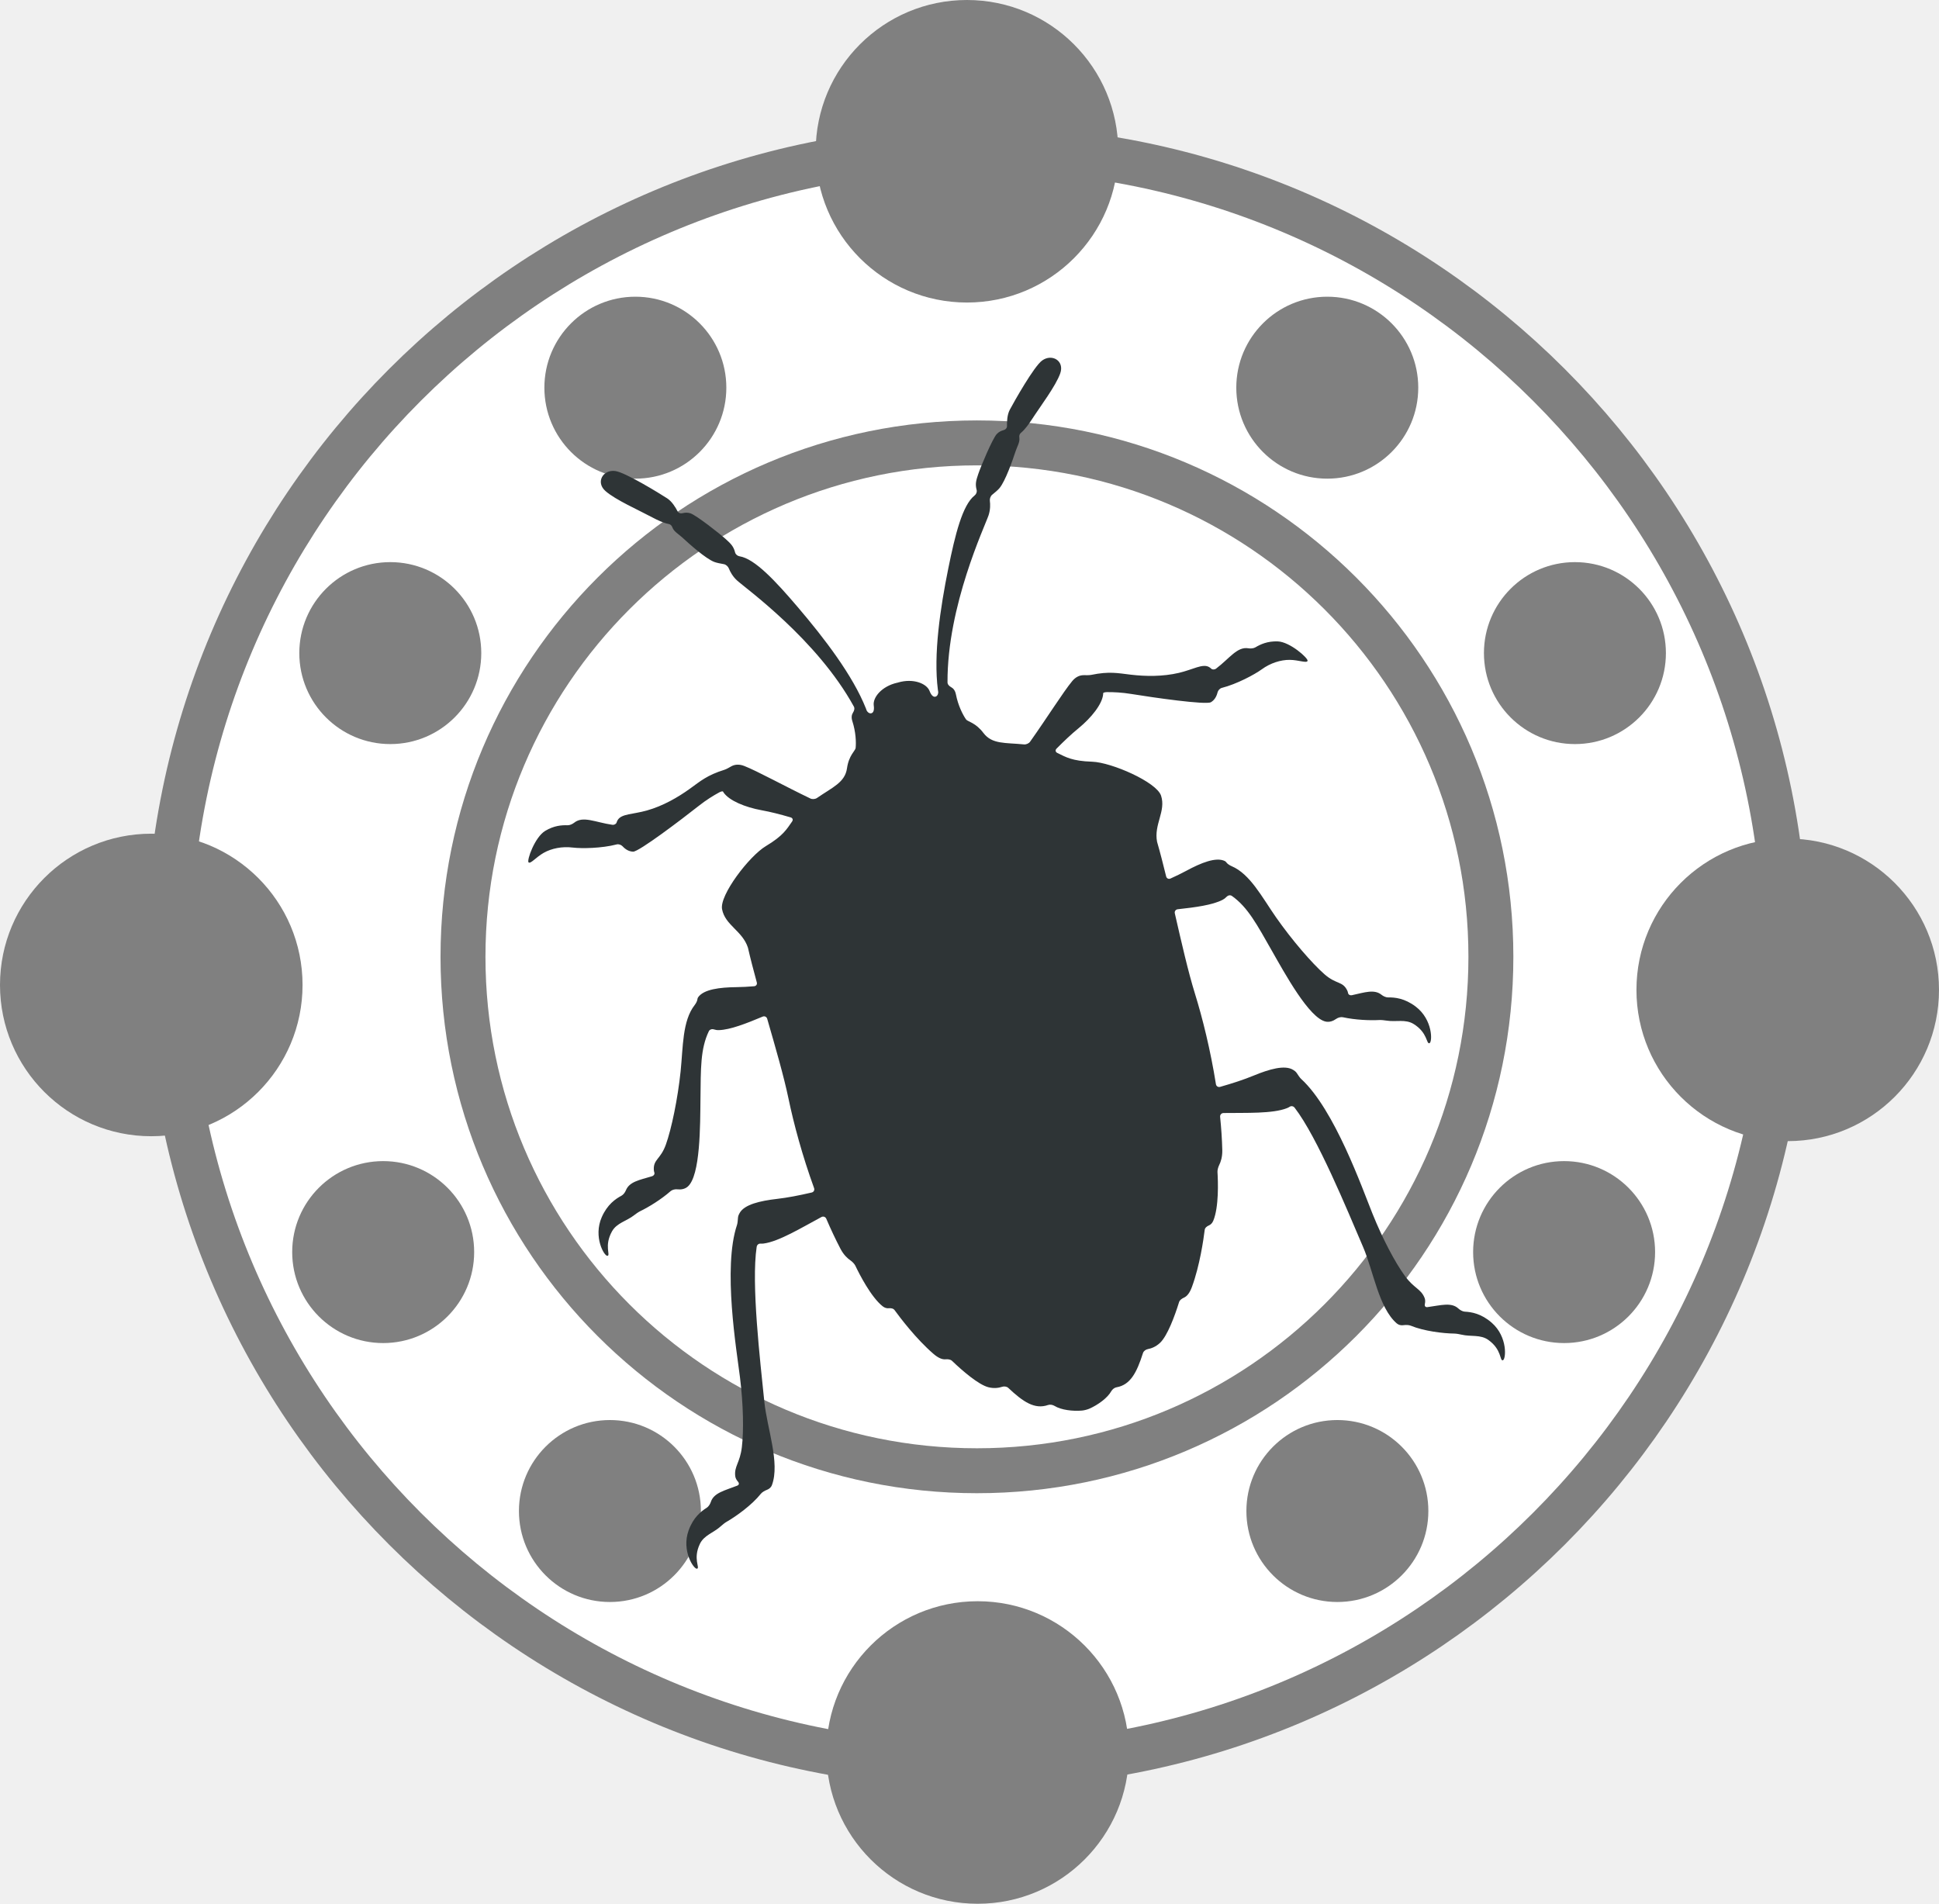
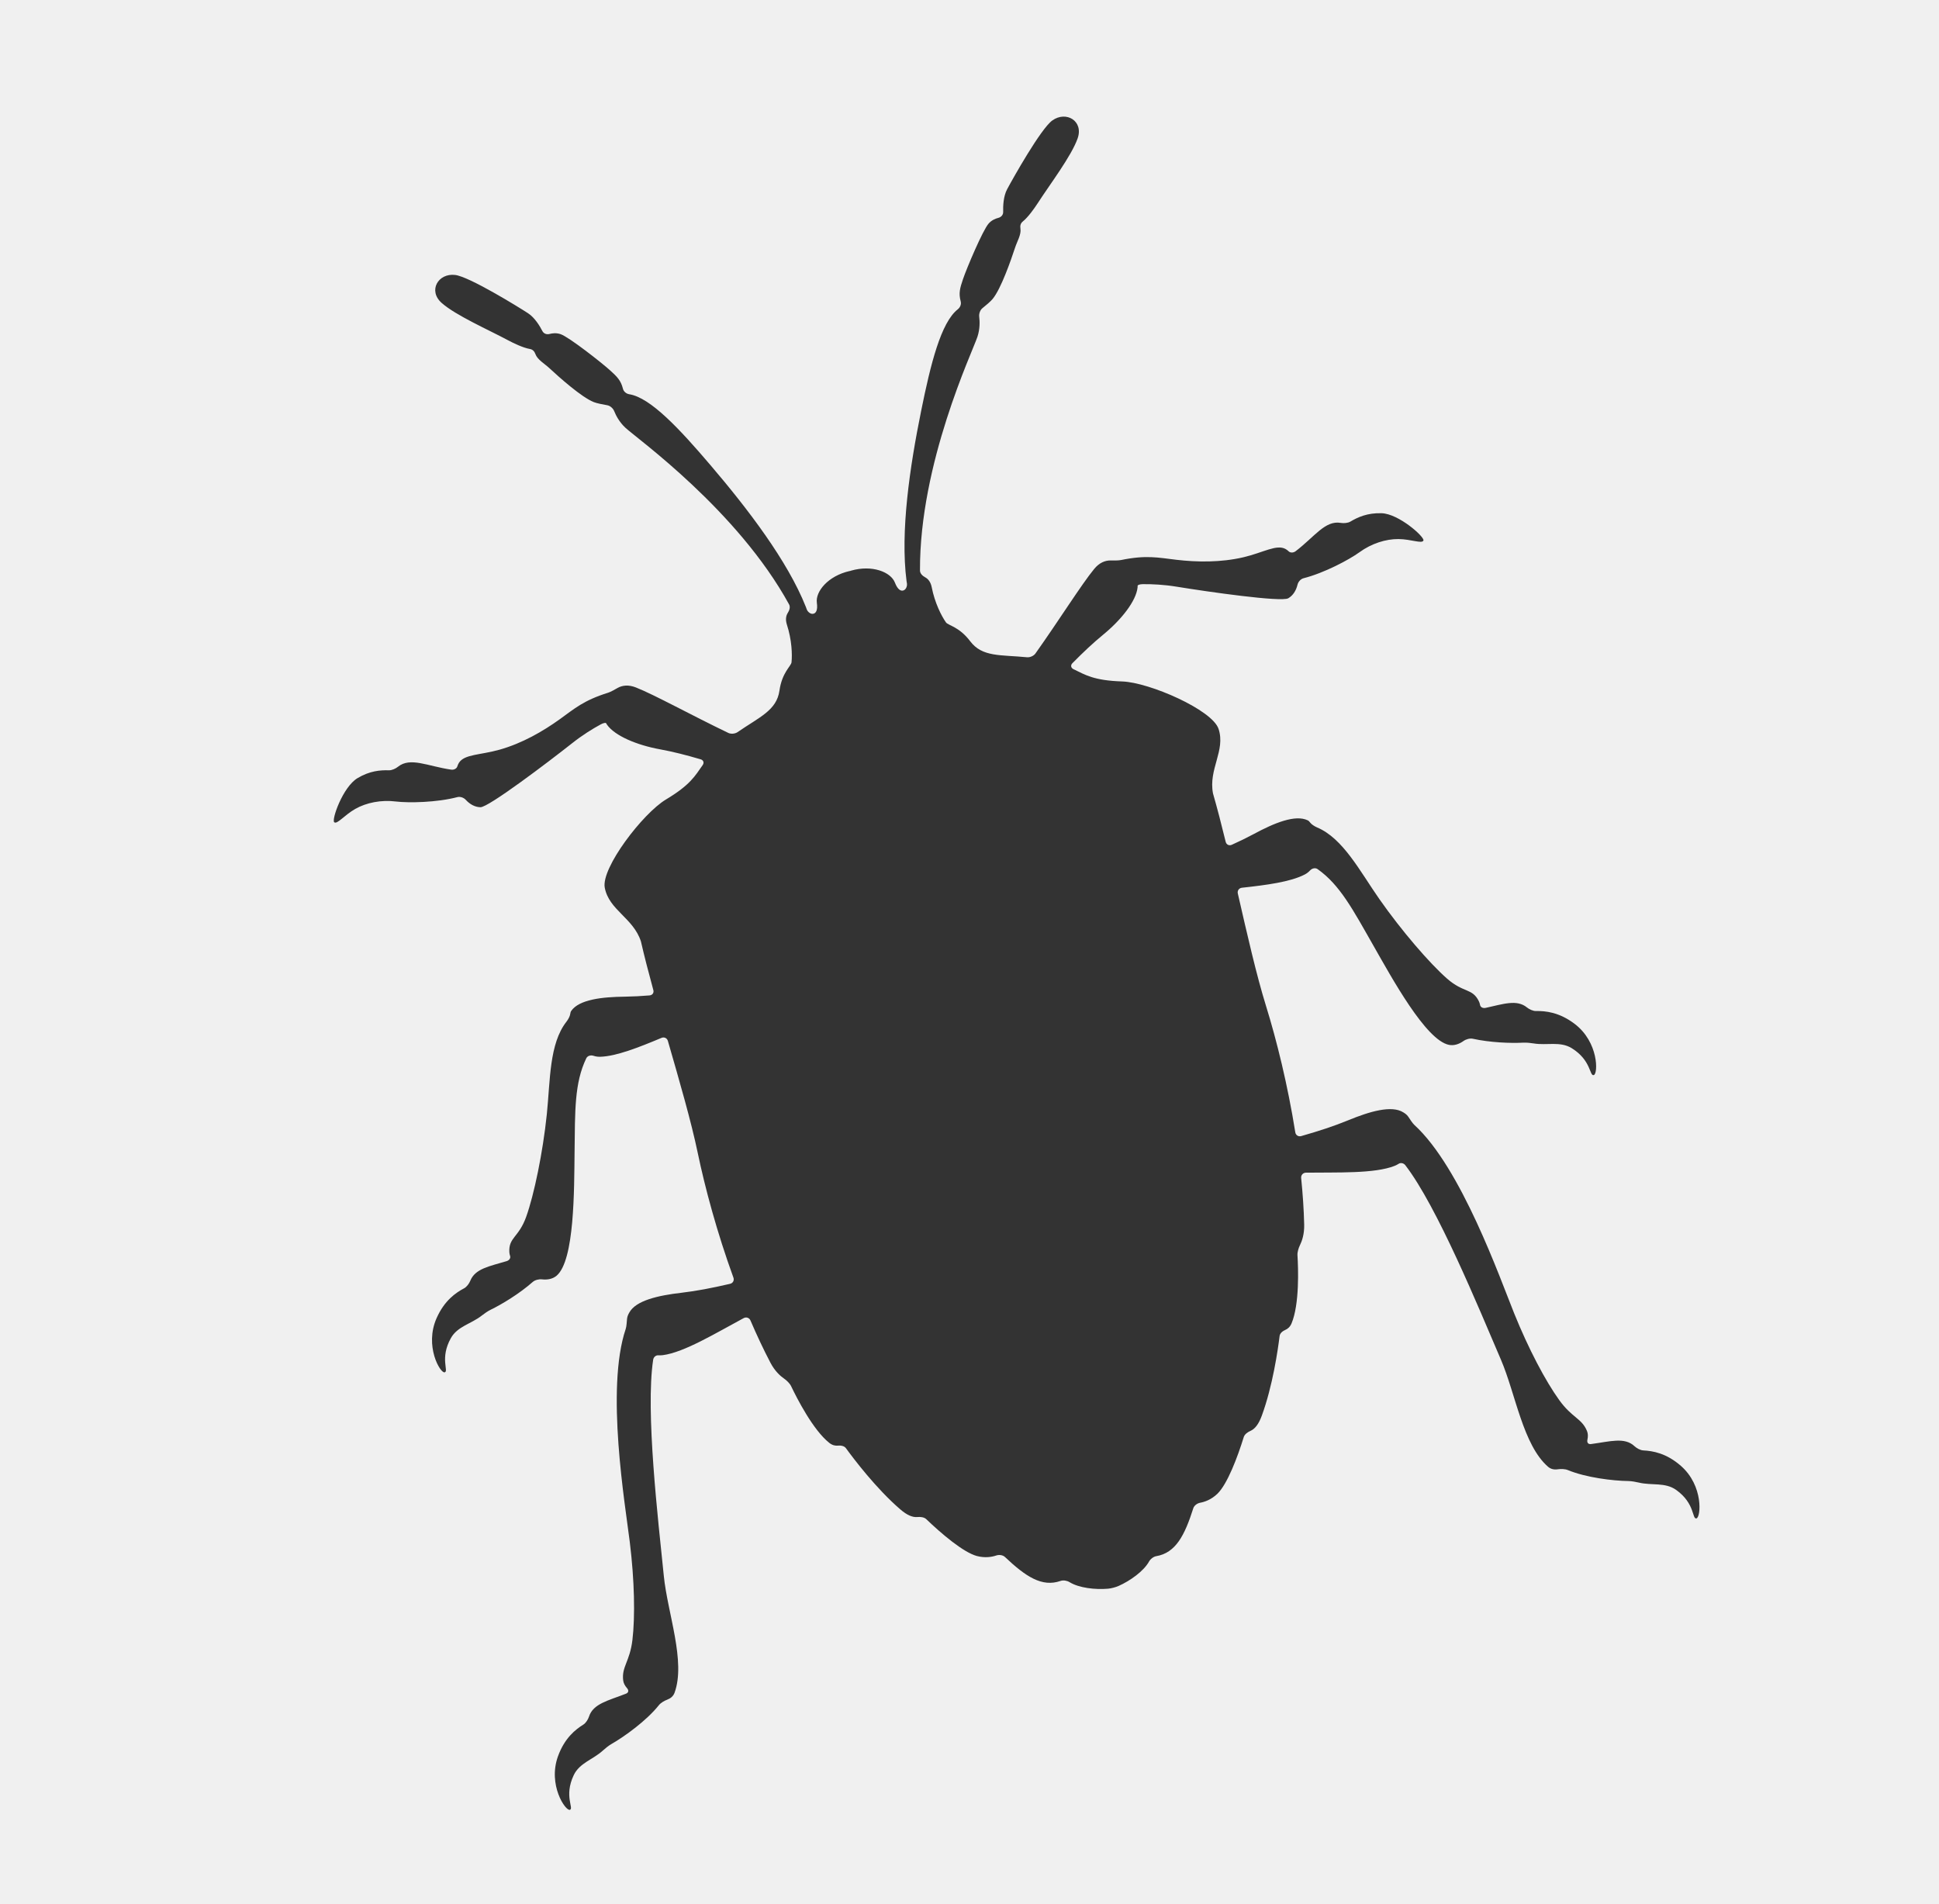
- <svg xmlns="http://www.w3.org/2000/svg" xmlns:xlink="http://www.w3.org/1999/xlink" id="svg2" viewBox="0 0 215.401 211.498" version="1.0" width="215.401" height="211.498">
+ <svg xmlns="http://www.w3.org/2000/svg" id="svg2" viewBox="0 0 215.401 211.498" version="1.0" width="215.401" height="211.498">
  <defs id="defs66">
-     <linearGradient id="linearGradient11550">
-       <stop id="stop11552" offset="0" style="stop-color: rgb(255, 255, 255); stop-opacity: 1;" />
-       <stop id="stop11554" offset="1" style="stop-color: rgb(255, 255, 255); stop-opacity: 0;" />
-     </linearGradient>
-     <linearGradient gradientTransform="matrix(10.16656,0,0,10.16656,-669.1313,16.80157)" y2="18.5" x2="36.5" y1="18.5" x1="25.5" gradientUnits="userSpaceOnUse" id="linearGradient10783" xlink:href="#linearGradient11550" />
-   </defs>
-   <circle style="color:#000000;clip-rule:nonzero;display:inline;overflow:visible;visibility:visible;opacity:1;isolation:auto;mix-blend-mode:normal;color-interpolation:sRGB;color-interpolation-filters:linearRGB;solid-color:#000000;solid-opacity:1;fill:#ffffff;fill-opacity:1;fill-rule:nonzero;stroke:#808080;stroke-width:4.992;stroke-linecap:round;stroke-linejoin:round;stroke-miterlimit:4;stroke-dasharray:none;stroke-dashoffset:0;stroke-opacity:1;marker:none;color-rendering:auto;image-rendering:auto;shape-rendering:auto;text-rendering:auto;enable-background:accumulate" id="path4147" cx="108.527" cy="106.297" r="89.856" />
-   <circle r="57.094" cy="106.297" cx="108.527" id="circle4149" style="color:#000000;clip-rule:nonzero;display:inline;overflow:visible;visibility:visible;opacity:1;isolation:auto;mix-blend-mode:normal;color-interpolation:sRGB;color-interpolation-filters:linearRGB;solid-color:#000000;solid-opacity:1;fill:#ffffff;fill-opacity:1;fill-rule:nonzero;stroke:#808080;stroke-width:4.992;stroke-linecap:round;stroke-linejoin:round;stroke-miterlimit:4;stroke-dasharray:none;stroke-dashoffset:0;stroke-opacity:1;marker:none;color-rendering:auto;image-rendering:auto;shape-rendering:auto;text-rendering:auto;enable-background:accumulate" />
-   <path style="fill:none;fill-opacity:1;stroke:url(#linearGradient10783);stroke-width:10.167;stroke-linecap:round;stroke-linejoin:miter;stroke-miterlimit:4;stroke-dasharray:none;stroke-dashoffset:1.96;stroke-opacity:1" id="path8421" d="" />
-   <circle style="font-variation-settings:normal;opacity:1;vector-effect:none;fill:#808080;fill-opacity:1;stroke:none;stroke-width:0.737;stroke-linecap:butt;stroke-linejoin:miter;stroke-miterlimit:4;stroke-dasharray:none;stroke-dashoffset:0;stroke-opacity:1;paint-order:stroke fill markers;stop-color:#000000;stop-opacity:1" id="path30606" cx="198.596" cy="109.969" r="16.805" />
-   <circle r="16.805" cy="109.424" cx="16.805" id="circle30608" style="font-variation-settings:normal;opacity:1;vector-effect:none;fill:#808080;fill-opacity:1;stroke:none;stroke-width:0.737;stroke-linecap:butt;stroke-linejoin:miter;stroke-miterlimit:4;stroke-dasharray:none;stroke-dashoffset:0;stroke-opacity:1;paint-order:stroke fill markers;stop-color:#000000;stop-opacity:1" />
-   <circle style="font-variation-settings:normal;opacity:1;vector-effect:none;fill:#808080;fill-opacity:1;stroke:none;stroke-width:0.737;stroke-linecap:butt;stroke-linejoin:miter;stroke-miterlimit:4;stroke-dasharray:none;stroke-dashoffset:0;stroke-opacity:1;paint-order:stroke fill markers;stop-color:#000000;stop-opacity:1" id="circle30610" cx="107.418" cy="16.805" r="16.805" />
-   <circle r="16.805" cy="194.692" cx="108.607" id="circle30612" style="font-variation-settings:normal;opacity:1;vector-effect:none;fill:#808080;fill-opacity:1;stroke:none;stroke-width:0.737;stroke-linecap:butt;stroke-linejoin:miter;stroke-miterlimit:4;stroke-dasharray:none;stroke-dashoffset:0;stroke-opacity:1;paint-order:stroke fill markers;stop-color:#000000;stop-opacity:1" />
-   <circle r="10.107" cy="72.556" cx="174.956" id="circle30614" style="font-variation-settings:normal;opacity:1;vector-effect:none;fill:#808080;fill-opacity:1;stroke:none;stroke-width:0.443;stroke-linecap:butt;stroke-linejoin:miter;stroke-miterlimit:4;stroke-dasharray:none;stroke-dashoffset:0;stroke-opacity:1;paint-order:stroke fill markers;stop-color:#000000;stop-opacity:1" />
-   <circle style="font-variation-settings:normal;opacity:1;vector-effect:none;fill:#808080;fill-opacity:1;stroke:none;stroke-width:0.443;stroke-linecap:butt;stroke-linejoin:miter;stroke-miterlimit:4;stroke-dasharray:none;stroke-dashoffset:0;stroke-opacity:1;paint-order:stroke fill markers;stop-color:#000000;stop-opacity:1" id="circle30616" cx="147.445" cy="43.069" r="10.107" />
-   <circle style="font-variation-settings:normal;opacity:1;vector-effect:none;fill:#808080;fill-opacity:1;stroke:none;stroke-width:0.443;stroke-linecap:butt;stroke-linejoin:miter;stroke-miterlimit:4;stroke-dasharray:none;stroke-dashoffset:0;stroke-opacity:1;paint-order:stroke fill markers;stop-color:#000000;stop-opacity:1" id="circle30618" cx="148.567" cy="167.866" r="10.107" />
-   <circle r="10.107" cy="139.1" cx="173.755" id="circle30620" style="font-variation-settings:normal;opacity:1;vector-effect:none;fill:#808080;fill-opacity:1;stroke:none;stroke-width:0.443;stroke-linecap:butt;stroke-linejoin:miter;stroke-miterlimit:4;stroke-dasharray:none;stroke-dashoffset:0;stroke-opacity:1;paint-order:stroke fill markers;stop-color:#000000;stop-opacity:1" />
-   <circle r="10.107" cy="72.556" cx="43.357" id="circle30622" style="font-variation-settings:normal;opacity:1;vector-effect:none;fill:#808080;fill-opacity:1;stroke:none;stroke-width:0.443;stroke-linecap:butt;stroke-linejoin:miter;stroke-miterlimit:4;stroke-dasharray:none;stroke-dashoffset:0;stroke-opacity:1;paint-order:stroke fill markers;stop-color:#000000;stop-opacity:1" />
-   <circle style="font-variation-settings:normal;opacity:1;vector-effect:none;fill:#808080;fill-opacity:1;stroke:none;stroke-width:0.443;stroke-linecap:butt;stroke-linejoin:miter;stroke-miterlimit:4;stroke-dasharray:none;stroke-dashoffset:0;stroke-opacity:1;paint-order:stroke fill markers;stop-color:#000000;stop-opacity:1" id="circle30624" cx="70.581" cy="43.069" r="10.107" />
-   <circle r="10.107" cy="167.866" cx="-67.755" id="circle30626" style="font-variation-settings:normal;opacity:1;vector-effect:none;fill:#808080;fill-opacity:1;stroke:none;stroke-width:0.443;stroke-linecap:butt;stroke-linejoin:miter;stroke-miterlimit:4;stroke-dasharray:none;stroke-dashoffset:0;stroke-opacity:1;paint-order:stroke fill markers;stop-color:#000000;stop-opacity:1" transform="scale(-1,1)" />
-   <circle style="font-variation-settings:normal;opacity:1;vector-effect:none;fill:#808080;fill-opacity:1;stroke:none;stroke-width:0.443;stroke-linecap:butt;stroke-linejoin:miter;stroke-miterlimit:4;stroke-dasharray:none;stroke-dashoffset:0;stroke-opacity:1;paint-order:stroke fill markers;stop-color:#000000;stop-opacity:1" id="circle30628" cx="-42.567" cy="139.1" r="10.107" transform="scale(-1,1)" />
-   <g id="g31493" transform="matrix(0.2000858,-0.05175953,0.05175953,0.2000858,33.71154,61.15761)" style="fill:#2e3436">
-     <g id="g31436" style="fill:#2e3436">
-       <g id="g31434" style="fill:#2e3436">
-         <path id="path31432" fill="#d7d9dc" d="M 175.838,287.429 C 172.631,286.878 169.624,286.27 166.658,285.548 157.874,283.377 149.212,282.198 145.189,285.662 144.919,285.891 144.691,286.282 144.491,286.784 144.218,287.465 143.296,288.51 142.402,289.195 133.81,295.752 130.721,309.505 126.147,321.818 120.953,335.739 113.662,350.525 108.599,357.971 103.837,364.968 100.104,363.87 98.946,369.444 98.844,369.929 98.82,370.435 98.856,370.958 98.913,371.799 98.183,372.525 97.057,372.569 90.121,372.842 84.634,372.325 81.651,376.376 80.982,377.282 79.742,378.318 78.649,378.58 75.07,379.44 70.113,381.231 65.499,387.058 58.253,396.202 61.533,407.964 63.291,407.989 65.05,408.006 62.736,402.298 68.909,395.847 72.524,392.08 77.913,392.496 82.54,390.449 83.572,389.992 85.237,389.364 86.343,389.143 91.125,388.193 98.718,385.904 104.801,382.819 105.805,382.309 107.388,382.342 108.437,382.746 110.44,383.517 112.484,383.656 114.263,382.8 122.455,378.842 129.094,352.351 132.835,338.576 137.017,323.17 139.416,312.823 146.222,304.757 146.948,303.897 148.225,303.904 149.176,304.508 149.865,304.949 150.64,305.3 151.534,305.504 157.536,306.9 166.904,305.736 176.202,304.386 177.316,304.223 178.25,305.002 178.279,306.132 178.732,322.334 179.201,338.275 178.613,350.612 177.952,364.423 178.132,382.216 179.882,400.547 179.988,401.669 179.172,402.555 178.046,402.526 170.771,402.334 164.904,401.971 159.11,401.175 150.154,399.931 141.399,399.654 137.759,403.525 137.314,403.999 136.706,404.619 136.335,405.606 135.939,406.659 135.458,408.343 134.842,409.291 121.541,429.675 117.742,474.685 115.849,489.006 113.915,503.727 110.692,517.243 107.42,525.645 104.352,533.515 100.79,534.564 100.08,539.798 99.925,540.855 100.186,541.964 100.749,543.07 101.259,544.073 100.949,544.918 99.831,545.052 92.519,545.938 86.665,545.599 83.862,550.03 83.258,550.981 82.091,552.102 81.018,552.441 77.509,553.551 72.683,555.685 68.488,561.826 61.915,571.459 66.024,582.969 67.774,582.874 69.521,582.76 66.807,577.228 72.523,570.373 75.853,566.342 81.267,566.383 85.734,564.004 86.729,563.474 88.345,562.728 89.434,562.43 95.163,560.875 104.951,557.048 110.993,552.483 111.89,551.801 113.486,551.361 114.608,551.247 115.999,551.104 117.191,550.546 117.994,549.391 125.261,538.885 123.074,519.073 125.24,504.972 128.57,483.283 134.216,441.9 142.094,423.405 142.535,422.369 143.592,421.932 144.481,422.226 145.003,422.397 145.554,422.524 146.133,422.601 154.371,423.629 168.124,419.443 179.814,416.595 180.907,416.33 181.936,417.024 182.103,418.138 183.025,424.127 184.126,430.055 185.469,435.796 186.309,439.365 187.888,441.716 189.059,443.058 189.802,443.907 190.683,445.364 190.899,446.469 191.886,451.54 194.848,464.939 199.667,471.3 200.601,472.524 201.678,472.988 202.588,473.128 203.702,473.299 204.922,473.821 205.338,474.869 207.248,479.708 212.711,492.801 219.638,502.809 221.67,505.754 223.531,507.084 225.313,507.362 226.427,507.538 227.802,508.04 228.394,508.999 232.584,515.796 238.994,524.947 243.702,527.603 246.575,529.203 249.23,529.39 250.956,529.264 252.078,529.182 253.436,529.7 254.036,530.655 259.891,539.966 264.877,545.555 272.437,544.923 273.559,544.829 274.885,545.434 275.665,546.249 278.586,549.305 284.535,551.598 289.406,552.397 290.516,552.581 292.344,552.581 293.458,552.397 298.329,551.597 304.278,549.309 307.203,546.249 307.982,545.434 309.308,544.829 310.431,544.923 317.992,545.556 322.977,539.966 328.831,530.655 329.432,529.701 330.79,529.182 331.912,529.264 333.638,529.39 336.298,529.202 339.166,527.603 343.874,524.947 350.284,515.791 354.475,508.999 355.066,508.04 356.445,507.538 357.555,507.362 359.338,507.081 361.195,505.755 363.23,502.809 370.158,492.8 375.622,479.707 377.531,474.87 377.943,473.821 379.167,473.299 380.281,473.128 381.191,472.988 382.272,472.524 383.202,471.3 388.025,464.939 390.987,451.54 391.971,446.469 392.187,445.364 393.073,443.907 393.811,443.058 394.982,441.716 396.557,439.366 397.401,435.796 398.744,430.055 399.849,424.131 400.767,418.138 400.939,417.024 401.962,416.33 403.056,416.595 414.745,419.448 428.503,423.629 436.737,422.601 437.316,422.528 437.867,422.401 438.389,422.226 439.279,421.932 440.33,422.369 440.776,423.405 448.654,441.896 454.301,483.283 457.63,504.972 459.796,519.073 457.606,538.885 464.876,549.391 465.68,550.546 466.871,551.105 468.263,551.247 469.384,551.361 470.98,551.806 471.881,552.487 477.924,557.052 487.703,560.876 493.432,562.43 494.517,562.728 496.141,563.474 497.137,564.004 501.604,566.387 507.019,566.342 510.348,570.373 516.064,577.227 513.351,582.765 515.097,582.874 516.847,582.968 520.955,571.459 514.383,561.826 510.189,555.681 505.362,553.547 501.853,552.441 500.78,552.103 499.614,550.985 499.009,550.034 496.21,545.599 490.348,545.942 483.036,545.053 481.918,544.918 481.607,544.074 482.118,543.071 482.68,541.965 482.942,540.855 482.787,539.799 482.077,534.565 478.516,533.516 475.447,525.646 472.171,517.245 468.952,503.728 467.017,489.007 465.124,474.682 461.322,429.676 448.025,409.292 447.409,408.35 446.927,406.664 446.532,405.607 446.161,404.616 445.553,404 445.108,403.526 441.468,399.655 432.712,399.932 423.757,401.176 417.963,401.972 412.096,402.334 404.821,402.527 403.695,402.555 402.875,401.671 402.985,400.548 404.735,382.216 404.915,364.419 404.254,350.612 403.667,338.274 404.136,322.334 404.589,306.132 404.621,305.006 405.552,304.227 406.665,304.386 415.968,305.74 425.331,306.904 431.333,305.504 432.227,305.3 433.002,304.949 433.691,304.509 434.641,303.905 435.919,303.897 436.645,304.757 443.455,312.823 445.853,323.17 450.032,338.576 453.773,352.35 460.411,378.842 468.603,382.8 470.382,383.656 472.426,383.518 474.43,382.746 475.482,382.343 477.057,382.309 478.065,382.82 484.144,385.904 491.737,388.189 496.519,389.143 497.624,389.364 499.297,389.992 500.33,390.449 504.957,392.498 510.347,392.086 513.961,395.847 520.135,402.297 517.821,408.005 519.579,407.989 521.338,407.965 524.618,396.202 517.372,387.058 512.758,381.232 507.801,379.441 504.223,378.58 503.129,378.314 501.885,377.282 501.22,376.372 498.238,372.321 492.749,372.835 485.814,372.565 484.688,372.52 483.958,371.794 484.014,370.954 484.051,370.432 484.027,369.926 483.925,369.44 482.77,363.863 479.032,364.961 474.272,357.967 469.209,350.521 461.918,335.735 456.723,321.814 452.15,309.501 449.057,295.748 440.468,289.191 439.575,288.505 438.653,287.461 438.379,286.78 438.18,286.278 437.951,285.886 437.682,285.658 433.66,282.194 424.997,283.373 416.213,285.544 413.242,286.266 410.239,286.874 407.032,287.425 405.923,287.616 405.037,286.85 405.05,285.724 405.14,279.02 405.152,272.529 404.985,266.507 405.573,256.996 413.839,251.822 413.271,243.03 412.782,235.331 391.961,219.023 381.99,216.086 371.542,213.01 368.93,210.137 365.034,206.828 364.173,206.098 364.242,205.061 365.21,204.486 370.347,201.422 374.773,198.982 379.363,196.856 387.576,193.058 394.932,187.489 396.768,182.515 396.829,182.335 396.882,182.148 396.927,181.956 397,181.645 397.926,181.58 399.02,181.853 402.521,182.726 406.854,184.06 411.423,186.08 422.386,190.907 448.832,201.956 451.799,201.107 453.896,200.511 455.479,198.936 456.548,196.933 457.078,195.937 458.274,195.121 459.4,195.125 467.674,195.157 478.156,192.615 482.672,190.849 488,188.732 493.815,188.417 498.519,189.682 503.227,190.955 506.818,193.799 507.658,192.616 508.487,191.437 501.069,180.287 494.696,178.434 489.473,176.908 485.459,177.63 482.293,178.552 481.212,178.866 479.621,178.576 478.597,178.112 473.02,175.583 467.544,180.735 459.071,184.298 458.03,184.735 456.921,184.412 456.48,183.706 456.21,183.273 455.9,182.874 455.542,182.526 452.657,179.789 446.957,181.694 439.132,181.531 430.119,181.335 421.245,178.884 413.849,176.01 407.223,173.436 403.085,171.27 393.216,170.776 392.09,170.718 390.388,170.217 389.299,169.927 387.222,169.372 384.872,169.698 382.42,171.482 376.247,175.954 364.243,187.329 352.366,197.329 351.506,198.056 349.951,198.304 348.894,197.917 339.282,194.399 332.248,193.616 329.286,186.509 326.56,179.945 322.607,178.529 322.06,177.116 320.991,174.22 319.788,168.809 320.155,162.674 320.277,160.617 319.629,159.222 318.662,158.336 317.834,157.573 317.119,156.431 317.392,155.342 327.539,115.333 357.952,79.046 361.289,73.852 363.006,71.164 363.643,68.373 363.875,66.553 364.019,65.435 364.854,64.166 365.879,63.705 367.449,62.999 369.592,61.979 370.6,61.232 374.663,58.282 381.048,48.711 383.95,44.194 385.256,42.158 387.479,40.016 387.695,37.776 387.801,36.654 388.238,35.781 389.261,35.316 391.649,34.235 394.749,31.628 396.565,29.959 402.86,24.153 413.62,15.688 417.655,9.698 421.665,3.761 416.051,-1.828 409.956,0.566 404.9,2.537 389.703,18.355 386.52,21.823 384.459,24.08 383.382,27.65 382.88,29.873 382.631,30.971 381.615,31.624 380.489,31.615 379.318,31.607 377.804,31.832 376.388,32.77 373.533,34.671 363.855,47.36 361.472,50.996 359.464,54.052 358.432,55.79 358.46,59.086 358.473,60.212 357.677,61.27 356.645,61.722 349.052,65.035 341.244,79.491 333.213,95.994 323.584,115.765 313.756,138.973 311.386,157.925 311.386,157.925 311.341,158.398 311.287,158.982 311.234,159.565 310.61,160.916 309.5,161.12 308.338,161.332 307.236,160.373 306.901,157.403 306.403,153.078 300.157,148.496 291.719,148.737 291.613,148.741 291.511,148.769 291.405,148.773 291.299,148.769 291.201,148.741 291.091,148.737 282.653,148.496 276.407,153.078 275.909,157.403 275.575,160.373 274.473,161.332 273.31,161.12 272.2,160.916 271.576,159.565 271.523,158.982 L 271.425,157.925 C 269.054,138.977 259.226,115.766 249.597,95.994 241.572,79.49 233.759,65.031 226.165,61.722 225.133,61.274 224.341,60.217 224.35,59.086 224.383,55.79 223.35,54.052 221.339,50.996 218.957,47.36 209.279,34.672 206.423,32.77 205.011,31.835 203.493,31.607 202.322,31.615 201.196,31.624 200.18,30.97 199.931,29.873 199.43,27.65 198.352,24.08 196.292,21.823 193.114,18.355 177.916,2.537 172.856,0.566 166.76,-1.829 161.147,3.765 165.157,9.698 169.192,15.687 179.955,24.153 186.246,29.959 188.058,31.628 191.163,34.235 193.549,35.316 194.577,35.781 195.009,36.654 195.115,37.776 195.327,40.016 197.555,42.158 198.861,44.194 201.762,48.715 208.147,58.282 212.211,61.232 213.223,61.974 215.365,62.999 216.932,63.705 217.96,64.166 218.792,65.434 218.935,66.553 219.167,68.372 219.804,71.167 221.522,73.852 224.859,79.046 255.272,115.337 265.418,155.342 265.695,156.436 264.981,157.577 264.149,158.336 263.182,159.226 262.533,160.621 262.656,162.674 263.023,168.81 261.82,174.22 260.751,177.116 260.204,178.528 256.251,179.944 253.525,186.509 250.559,193.616 243.529,194.4 233.917,197.916 232.86,198.304 231.306,198.056 230.445,197.329 218.572,187.329 206.565,175.954 200.392,171.482 197.94,169.703 195.585,169.373 193.513,169.927 192.424,170.217 190.722,170.718 189.596,170.776 179.726,171.269 175.589,173.436 168.964,176.01 161.567,178.882 152.693,181.339 143.68,181.531 135.859,181.698 130.159,179.793 127.27,182.526 126.915,182.873 126.605,183.269 126.332,183.706 125.892,184.412 124.782,184.734 123.746,184.298 115.267,180.736 109.792,175.583 104.215,178.109 103.187,178.574 101.6,178.864 100.519,178.549 97.353,177.627 93.338,176.904 88.116,178.431 81.743,180.284 74.33,191.434 75.154,192.613 75.99,193.801 79.585,190.957 84.293,189.679 88.997,188.418 94.811,188.729 100.14,190.846 104.657,192.613 115.138,195.155 123.412,195.122 124.538,195.117 125.733,195.934 126.264,196.929 127.337,198.937 128.916,200.507 131.014,201.103 133.98,201.952 160.431,190.904 171.389,186.077 175.959,184.054 180.291,182.723 183.792,181.85 184.885,181.577 185.815,181.642 185.885,181.952 185.93,182.144 185.983,182.328 186.044,182.512 187.88,187.486 195.236,193.054 203.449,196.853 208.039,198.979 212.466,201.418 217.603,204.483 218.57,205.062 218.639,206.098 217.778,206.825 213.882,210.134 211.27,213.006 200.821,216.083 190.854,219.021 170.029,235.328 169.54,243.027 168.973,251.819 177.239,256.993 177.827,266.503 177.66,272.525 177.676,279.021 177.762,285.72 177.837,286.854 176.952,287.62 175.838,287.429 Z" style="fill:#2e3436" />
+     </defs>
+   <g id="g31493" transform="matrix(0.2797647,-0.0723714,0.0723714,0.2797647,2.162408,42.89795)" style="fill:#333333">
+     <g id="g31436" style="fill:#333333">
+       <g id="g31434" style="fill:#333333">
+         <path id="path31432" fill="#d7d9dc" d="m 175.838,287.429 c -3.207,-0.551 -6.214,-1.159 -9.18,-1.881 -8.784,-2.171 -17.446,-3.35 -21.469,0.114 -0.27,0.229 -0.498,0.62 -0.698,1.122 -0.273,0.681 -1.195,1.726 -2.089,2.411 -8.592,6.557 -11.681,20.31 -16.255,32.623 -5.194,13.921 -12.485,28.707 -17.548,36.153 -4.762,6.997 -8.495,5.899 -9.653,11.473 -0.102,0.485 -0.126,0.991 -0.09,1.514 0.057,0.841 -0.673,1.567 -1.799,1.611 -6.936,0.273 -12.423,-0.244 -15.406,3.807 -0.669,0.906 -1.909,1.942 -3.002,2.204 -3.579,0.86 -8.536,2.651 -13.15,8.478 -7.246,9.144 -3.966,20.906 -2.208,20.931 1.759,0.017 -0.555,-5.691 5.618,-12.142 3.615,-3.767 9.004,-3.351 13.631,-5.398 1.032,-0.457 2.697,-1.085 3.803,-1.306 4.782,-0.95 12.375,-3.239 18.458,-6.324 1.004,-0.51 2.587,-0.477 3.636,-0.073 2.003,0.771 4.047,0.91 5.826,0.054 8.192,-3.958 14.831,-30.449 18.572,-44.224 4.182,-15.406 6.581,-25.753 13.387,-33.819 0.726,-0.86 2.003,-0.853 2.954,-0.249 0.689,0.441 1.464,0.792 2.358,0.996 6.002,1.396 15.37,0.232 24.668,-1.118 1.114,-0.163 2.048,0.616 2.077,1.746 0.453,16.202 0.922,32.143 0.334,44.48 -0.661,13.811 -0.481,31.604 1.269,49.935 0.106,1.122 -0.71,2.008 -1.836,1.979 -7.275,-0.192 -13.142,-0.555 -18.936,-1.351 -8.956,-1.244 -17.711,-1.521 -21.351,2.35 -0.445,0.474 -1.053,1.094 -1.424,2.081 -0.396,1.053 -0.877,2.737 -1.493,3.685 -13.301,20.384 -17.1,65.394 -18.993,79.715 -1.934,14.721 -5.157,28.237 -8.429,36.639 -3.068,7.87 -6.63,8.919 -7.34,14.153 -0.155,1.057 0.106,2.166 0.669,3.272 0.51,1.003 0.2,1.848 -0.918,1.982 -7.312,0.886 -13.166,0.547 -15.969,4.978 -0.604,0.951 -1.771,2.072 -2.844,2.411 -3.509,1.11 -8.335,3.244 -12.53,9.385 -6.573,9.633 -2.464,21.143 -0.714,21.048 1.747,-0.114 -0.967,-5.646 4.749,-12.501 3.33,-4.031 8.744,-3.99 13.211,-6.369 0.995,-0.53 2.611,-1.276 3.7,-1.574 5.729,-1.555 15.517,-5.382 21.559,-9.947 0.897,-0.682 2.493,-1.122 3.615,-1.236 1.391,-0.143 2.583,-0.701 3.386,-1.856 7.267,-10.506 5.08,-30.318 7.246,-44.419 3.33,-21.689 8.976,-63.072 16.854,-81.567 0.441,-1.036 1.498,-1.473 2.387,-1.179 0.522,0.171 1.073,0.298 1.652,0.375 8.238,1.028 21.991,-3.158 33.681,-6.006 1.093,-0.265 2.122,0.429 2.289,1.543 0.922,5.989 2.023,11.917 3.366,17.658 0.84,3.569 2.419,5.92 3.59,7.262 0.743,0.849 1.624,2.306 1.84,3.411 0.987,5.071 3.949,18.47 8.768,24.831 0.934,1.224 2.011,1.688 2.921,1.828 1.114,0.171 2.334,0.693 2.75,1.741 1.91,4.839 7.373,17.932 14.3,27.94 2.032,2.945 3.893,4.275 5.675,4.553 1.114,0.176 2.489,0.678 3.081,1.637 4.19,6.797 10.6,15.948 15.308,18.604 2.873,1.6 5.528,1.787 7.254,1.661 1.122,-0.082 2.48,0.436 3.08,1.391 5.855,9.311 10.841,14.9 18.401,14.268 1.122,-0.094 2.448,0.511 3.228,1.326 2.921,3.056 8.87,5.349 13.741,6.148 1.11,0.184 2.938,0.184 4.052,0 4.871,-0.8 10.82,-3.088 13.745,-6.148 0.779,-0.815 2.105,-1.42 3.228,-1.326 7.561,0.633 12.546,-4.957 18.4,-14.268 0.601,-0.954 1.959,-1.473 3.081,-1.391 1.726,0.126 4.386,-0.062 7.254,-1.661 4.708,-2.656 11.118,-11.812 15.309,-18.604 0.591,-0.959 1.97,-1.461 3.08,-1.637 1.783,-0.281 3.64,-1.607 5.675,-4.553 6.928,-10.009 12.392,-23.102 14.301,-27.939 0.412,-1.049 1.636,-1.571 2.75,-1.742 0.91,-0.14 1.991,-0.604 2.921,-1.828 4.823,-6.361 7.785,-19.76 8.769,-24.831 0.216,-1.105 1.102,-2.562 1.84,-3.411 1.171,-1.342 2.746,-3.692 3.59,-7.262 1.343,-5.741 2.448,-11.665 3.366,-17.658 0.172,-1.114 1.195,-1.808 2.289,-1.543 11.689,2.853 25.447,7.034 33.681,6.006 0.579,-0.073 1.13,-0.2 1.652,-0.375 0.89,-0.294 1.941,0.143 2.387,1.179 7.878,18.491 13.525,59.878 16.854,81.567 2.166,14.101 -0.024,33.913 7.246,44.419 0.804,1.155 1.995,1.714 3.387,1.856 1.121,0.114 2.717,0.559 3.618,1.24 6.043,4.565 15.822,8.389 21.551,9.943 1.085,0.298 2.709,1.044 3.705,1.574 4.467,2.383 9.882,2.338 13.211,6.369 5.716,6.854 3.003,12.392 4.749,12.501 1.75,0.094 5.858,-11.415 -0.714,-21.048 -4.194,-6.145 -9.021,-8.279 -12.53,-9.385 -1.073,-0.338 -2.239,-1.456 -2.844,-2.407 -2.799,-4.435 -8.661,-4.092 -15.973,-4.981 -1.118,-0.135 -1.429,-0.979 -0.918,-1.982 0.562,-1.106 0.824,-2.216 0.669,-3.272 -0.71,-5.234 -4.271,-6.283 -7.34,-14.153 -3.276,-8.401 -6.495,-21.918 -8.43,-36.639 -1.893,-14.325 -5.695,-59.331 -18.992,-79.715 -0.616,-0.942 -1.098,-2.628 -1.493,-3.685 -0.371,-0.991 -0.979,-1.607 -1.424,-2.081 -3.64,-3.871 -12.396,-3.594 -21.351,-2.35 -5.794,0.796 -11.661,1.158 -18.936,1.351 -1.126,0.028 -1.946,-0.856 -1.836,-1.979 1.75,-18.332 1.93,-36.129 1.269,-49.936 -0.587,-12.338 -0.118,-28.278 0.335,-44.48 0.032,-1.126 0.963,-1.905 2.076,-1.746 9.303,1.354 18.666,2.518 24.668,1.118 0.894,-0.204 1.669,-0.555 2.358,-0.995 0.95,-0.604 2.228,-0.612 2.954,0.248 6.81,8.066 9.208,18.413 13.387,33.819 3.741,13.774 10.379,40.266 18.571,44.224 1.779,0.856 3.823,0.718 5.827,-0.054 1.052,-0.403 2.627,-0.437 3.635,0.074 6.079,3.084 13.672,5.369 18.454,6.323 1.105,0.221 2.778,0.849 3.811,1.306 4.627,2.049 10.017,1.637 13.631,5.398 6.174,6.45 3.86,12.158 5.618,12.142 1.759,-0.024 5.039,-11.787 -2.207,-20.931 -4.614,-5.826 -9.571,-7.617 -13.149,-8.478 -1.094,-0.266 -2.338,-1.298 -3.003,-2.208 -2.982,-4.051 -8.471,-3.537 -15.406,-3.807 -1.126,-0.045 -1.856,-0.771 -1.8,-1.611 0.037,-0.522 0.013,-1.028 -0.089,-1.514 -1.155,-5.577 -4.893,-4.479 -9.653,-11.473 -5.063,-7.446 -12.354,-22.232 -17.549,-36.153 -4.573,-12.313 -7.666,-26.066 -16.255,-32.623 -0.893,-0.686 -1.815,-1.73 -2.089,-2.411 -0.199,-0.502 -0.428,-0.894 -0.697,-1.122 -4.022,-3.464 -12.685,-2.285 -21.469,-0.114 -2.971,0.722 -5.974,1.33 -9.181,1.881 -1.109,0.191 -1.995,-0.575 -1.982,-1.701 0.09,-6.704 0.102,-13.195 -0.065,-19.217 0.588,-9.511 8.854,-14.685 8.286,-23.477 -0.489,-7.699 -21.31,-24.007 -31.281,-26.944 -10.448,-3.076 -13.06,-5.949 -16.956,-9.258 -0.861,-0.73 -0.792,-1.767 0.176,-2.342 5.137,-3.064 9.563,-5.504 14.153,-7.63 8.213,-3.798 15.569,-9.367 17.405,-14.341 0.061,-0.18 0.114,-0.367 0.159,-0.559 0.073,-0.311 0.999,-0.376 2.093,-0.103 3.501,0.873 7.834,2.207 12.403,4.227 10.963,4.827 37.409,15.876 40.376,15.027 2.097,-0.596 3.68,-2.171 4.749,-4.174 0.53,-0.996 1.726,-1.812 2.852,-1.808 8.274,0.032 18.756,-2.51 23.272,-4.276 5.328,-2.117 11.143,-2.432 15.847,-1.167 4.708,1.273 8.299,4.117 9.139,2.934 0.829,-1.179 -6.589,-12.329 -12.962,-14.182 -5.223,-1.526 -9.237,-0.804 -12.403,0.118 -1.081,0.314 -2.672,0.024 -3.696,-0.44 -5.577,-2.529 -11.053,2.623 -19.526,6.186 -1.041,0.437 -2.15,0.114 -2.591,-0.592 -0.27,-0.433 -0.58,-0.832 -0.938,-1.18 -2.885,-2.737 -8.585,-0.832 -16.41,-0.995 -9.013,-0.196 -17.887,-2.647 -25.283,-5.521 -6.626,-2.574 -10.764,-4.74 -20.633,-5.234 -1.126,-0.058 -2.828,-0.559 -3.917,-0.849 -2.077,-0.555 -4.427,-0.229 -6.879,1.555 -6.173,4.472 -18.177,15.847 -30.054,25.847 -0.86,0.727 -2.415,0.975 -3.472,0.588 -9.612,-3.518 -16.646,-4.301 -19.608,-11.408 -2.726,-6.564 -6.679,-7.98 -7.226,-9.393 -1.069,-2.896 -2.272,-8.307 -1.905,-14.442 0.122,-2.057 -0.526,-3.452 -1.493,-4.338 -0.828,-0.763 -1.543,-1.905 -1.27,-2.994 10.147,-40.009 40.56,-76.296 43.897,-81.49 1.717,-2.688 2.354,-5.479 2.586,-7.299 0.144,-1.118 0.979,-2.387 2.004,-2.848 1.57,-0.706 3.713,-1.726 4.721,-2.473 4.063,-2.95 10.448,-12.521 13.35,-17.038 1.306,-2.036 3.529,-4.178 3.745,-6.418 0.106,-1.122 0.543,-1.995 1.566,-2.46 2.388,-1.081 5.488,-3.688 7.304,-5.357 6.295,-5.806 17.055,-14.271 21.09,-20.261 4.01,-5.937 -1.604,-11.526 -7.699,-9.132 -5.056,1.971 -20.253,17.789 -23.436,21.257 -2.061,2.257 -3.138,5.827 -3.64,8.05 -0.249,1.098 -1.265,1.751 -2.391,1.742 -1.171,-0.008 -2.685,0.217 -4.101,1.155 -2.855,1.901 -12.533,14.59 -14.916,18.226 -2.008,3.056 -3.04,4.794 -3.012,8.09 0.013,1.126 -0.783,2.184 -1.815,2.636 -7.593,3.313 -15.401,17.769 -23.432,34.272 -9.629,19.771 -19.457,42.979 -21.827,61.931 0,0 -0.045,0.473 -0.099,1.057 -0.053,0.583 -0.677,1.934 -1.787,2.138 -1.162,0.212 -2.264,-0.747 -2.599,-3.717 -0.498,-4.325 -6.744,-8.907 -15.182,-8.666 -0.106,0.004 -0.208,0.032 -0.314,0.036 -0.106,-0.004 -0.204,-0.032 -0.314,-0.036 -8.438,-0.241 -14.684,4.341 -15.182,8.666 -0.334,2.97 -1.436,3.929 -2.599,3.717 -1.11,-0.204 -1.734,-1.555 -1.787,-2.138 l -0.098,-1.057 C 269.054,138.977 259.226,115.766 249.597,95.994 241.572,79.49 233.759,65.031 226.165,61.722 c -1.032,-0.448 -1.824,-1.505 -1.815,-2.636 0.033,-3.296 -1,-5.034 -3.011,-8.09 -2.382,-3.636 -12.06,-16.324 -14.916,-18.226 -1.412,-0.935 -2.93,-1.163 -4.101,-1.155 -1.126,0.009 -2.142,-0.645 -2.391,-1.742 -0.501,-2.223 -1.579,-5.793 -3.639,-8.05 -3.178,-3.468 -18.376,-19.286 -23.436,-21.257 -6.096,-2.395 -11.709,3.199 -7.699,9.132 4.035,5.989 14.798,14.455 21.089,20.261 1.812,1.669 4.917,4.276 7.303,5.357 1.028,0.465 1.46,1.338 1.566,2.46 0.212,2.24 2.44,4.382 3.746,6.418 2.901,4.521 9.286,14.088 13.35,17.038 1.012,0.742 3.154,1.767 4.721,2.473 1.028,0.461 1.86,1.729 2.003,2.848 0.232,1.819 0.869,4.614 2.587,7.299 3.337,5.194 33.75,41.485 43.896,81.49 0.277,1.094 -0.437,2.235 -1.269,2.994 -0.967,0.89 -1.616,2.285 -1.493,4.338 0.367,6.136 -0.836,11.546 -1.905,14.442 -0.547,1.412 -4.5,2.828 -7.226,9.393 -2.966,7.107 -9.996,7.891 -19.608,11.407 -1.057,0.388 -2.611,0.14 -3.472,-0.587 -11.873,-10 -23.88,-21.375 -30.053,-25.847 -2.452,-1.779 -4.807,-2.109 -6.879,-1.555 -1.089,0.29 -2.791,0.791 -3.917,0.849 -9.87,0.493 -14.007,2.66 -20.632,5.234 -7.397,2.872 -16.271,5.329 -25.284,5.521 -7.821,0.167 -13.521,-1.738 -16.41,0.995 -0.355,0.347 -0.665,0.743 -0.938,1.18 -0.44,0.706 -1.55,1.028 -2.586,0.592 -8.479,-3.562 -13.954,-8.715 -19.531,-6.189 -1.028,0.465 -2.615,0.755 -3.696,0.44 -3.166,-0.922 -7.181,-1.645 -12.403,-0.118 -6.373,1.853 -13.786,13.003 -12.962,14.182 0.836,1.188 4.431,-1.656 9.139,-2.934 4.704,-1.261 10.518,-0.95 15.847,1.167 4.517,1.767 14.998,4.309 23.272,4.276 1.126,-0.005 2.321,0.812 2.852,1.807 1.073,2.008 2.652,3.578 4.75,4.174 2.966,0.849 29.417,-10.199 40.375,-15.026 4.57,-2.023 8.902,-3.354 12.403,-4.227 1.093,-0.273 2.023,-0.208 2.093,0.102 0.045,0.192 0.098,0.376 0.159,0.56 1.836,4.974 9.192,10.542 17.405,14.341 4.59,2.126 9.017,4.565 14.154,7.63 0.967,0.579 1.036,1.615 0.175,2.342 -3.896,3.309 -6.508,6.181 -16.957,9.258 -9.967,2.938 -30.792,19.245 -31.281,26.944 -0.567,8.792 7.699,13.966 8.287,23.476 -0.167,6.022 -0.151,12.518 -0.065,19.217 0.075,1.134 -0.81,1.9 -1.924,1.709 z" style="fill:#333333" />
      </g>
    </g>
-     <g id="g31438" style="fill:#2e3436">
- </g>
-     <g id="g31440" style="fill:#2e3436">
- </g>
-     <g id="g31442" style="fill:#2e3436">
- </g>
-     <g id="g31444" style="fill:#2e3436">
- </g>
-     <g id="g31446" style="fill:#2e3436">
- </g>
-     <g id="g31448" style="fill:#2e3436">
- </g>
-     <g id="g31450" style="fill:#2e3436">
- </g>
-     <g id="g31452" style="fill:#2e3436">
- </g>
-     <g id="g31454" style="fill:#2e3436">
- </g>
-     <g id="g31456" style="fill:#2e3436">
- </g>
-     <g id="g31458" style="fill:#2e3436">
- </g>
-     <g id="g31460" style="fill:#2e3436">
- </g>
-     <g id="g31462" style="fill:#2e3436">
- </g>
-     <g id="g31464" style="fill:#2e3436">
- </g>
-     <g id="g31466" style="fill:#2e3436">
- </g>
+     <g id="g31438" style="fill:#333333" />
+     <g id="g31440" style="fill:#333333" />
+     <g id="g31442" style="fill:#333333" />
+     <g id="g31444" style="fill:#333333" />
+     <g id="g31446" style="fill:#333333" />
+     <g id="g31448" style="fill:#333333" />
+     <g id="g31450" style="fill:#333333" />
+     <g id="g31452" style="fill:#333333" />
+     <g id="g31454" style="fill:#333333" />
+     <g id="g31456" style="fill:#333333" />
+     <g id="g31458" style="fill:#333333" />
+     <g id="g31460" style="fill:#333333" />
+     <g id="g31462" style="fill:#333333" />
+     <g id="g31464" style="fill:#333333" />
+     <g id="g31466" style="fill:#333333" />
  </g>
</svg>
